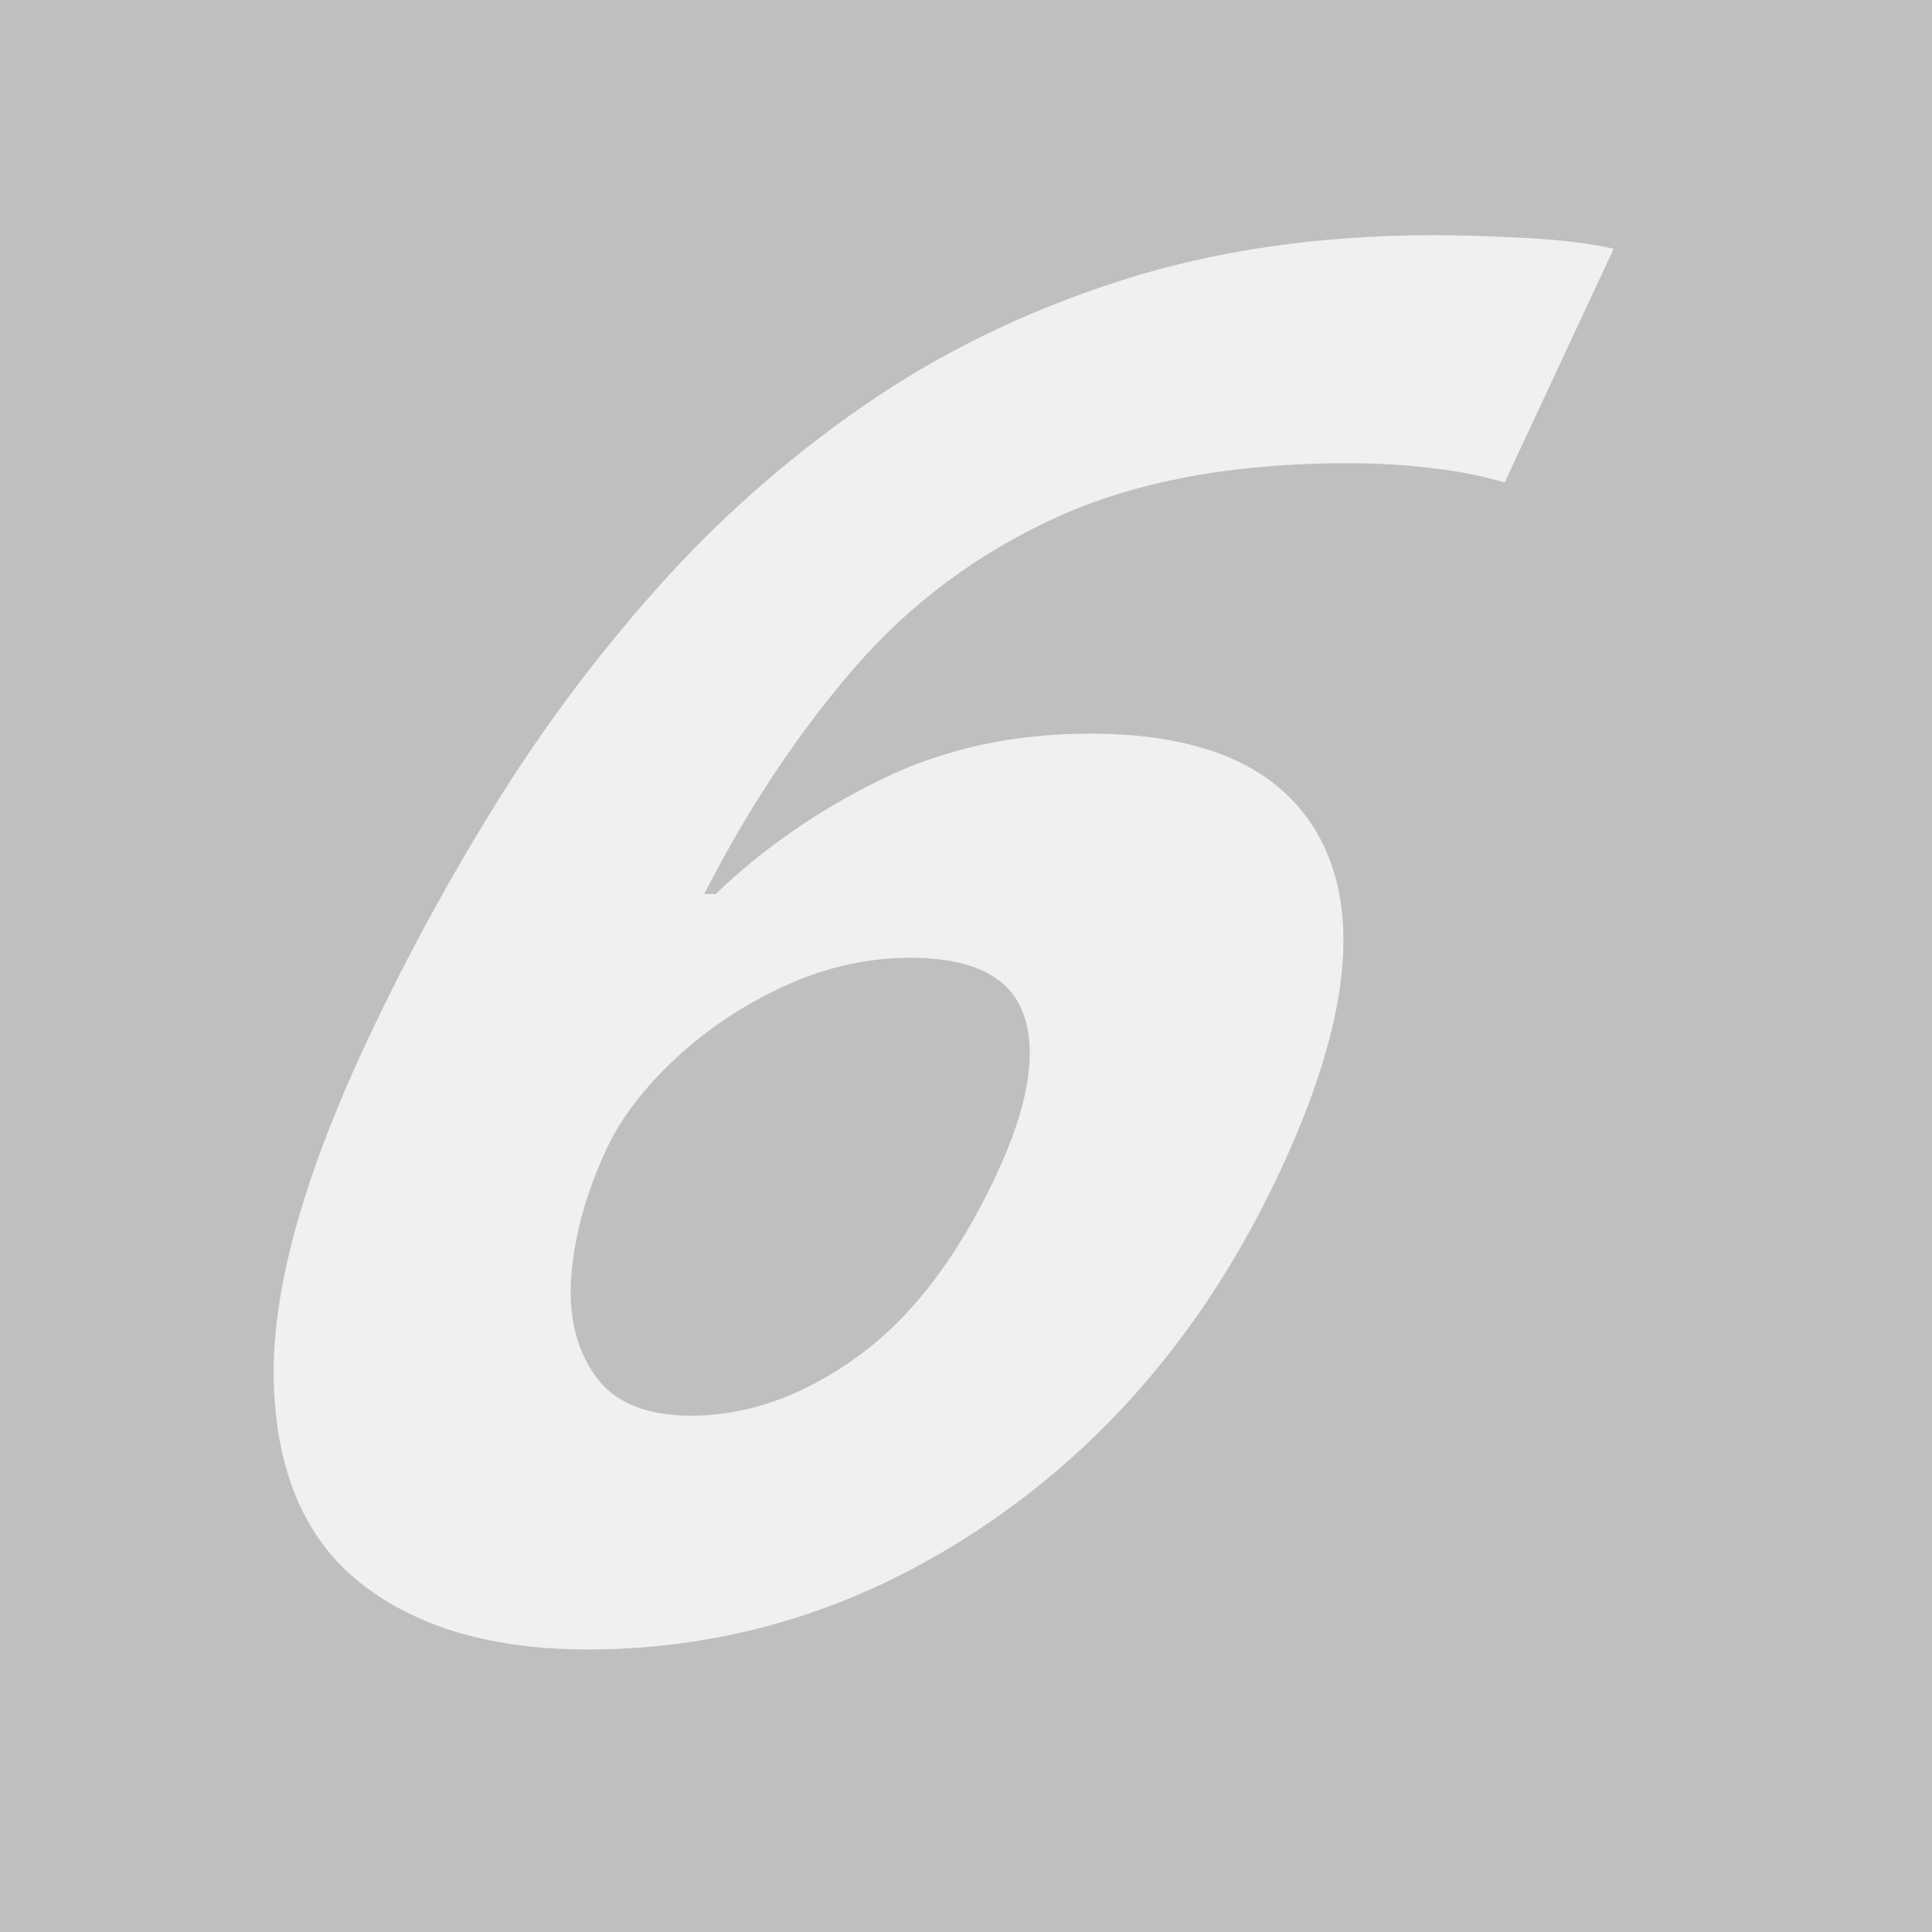
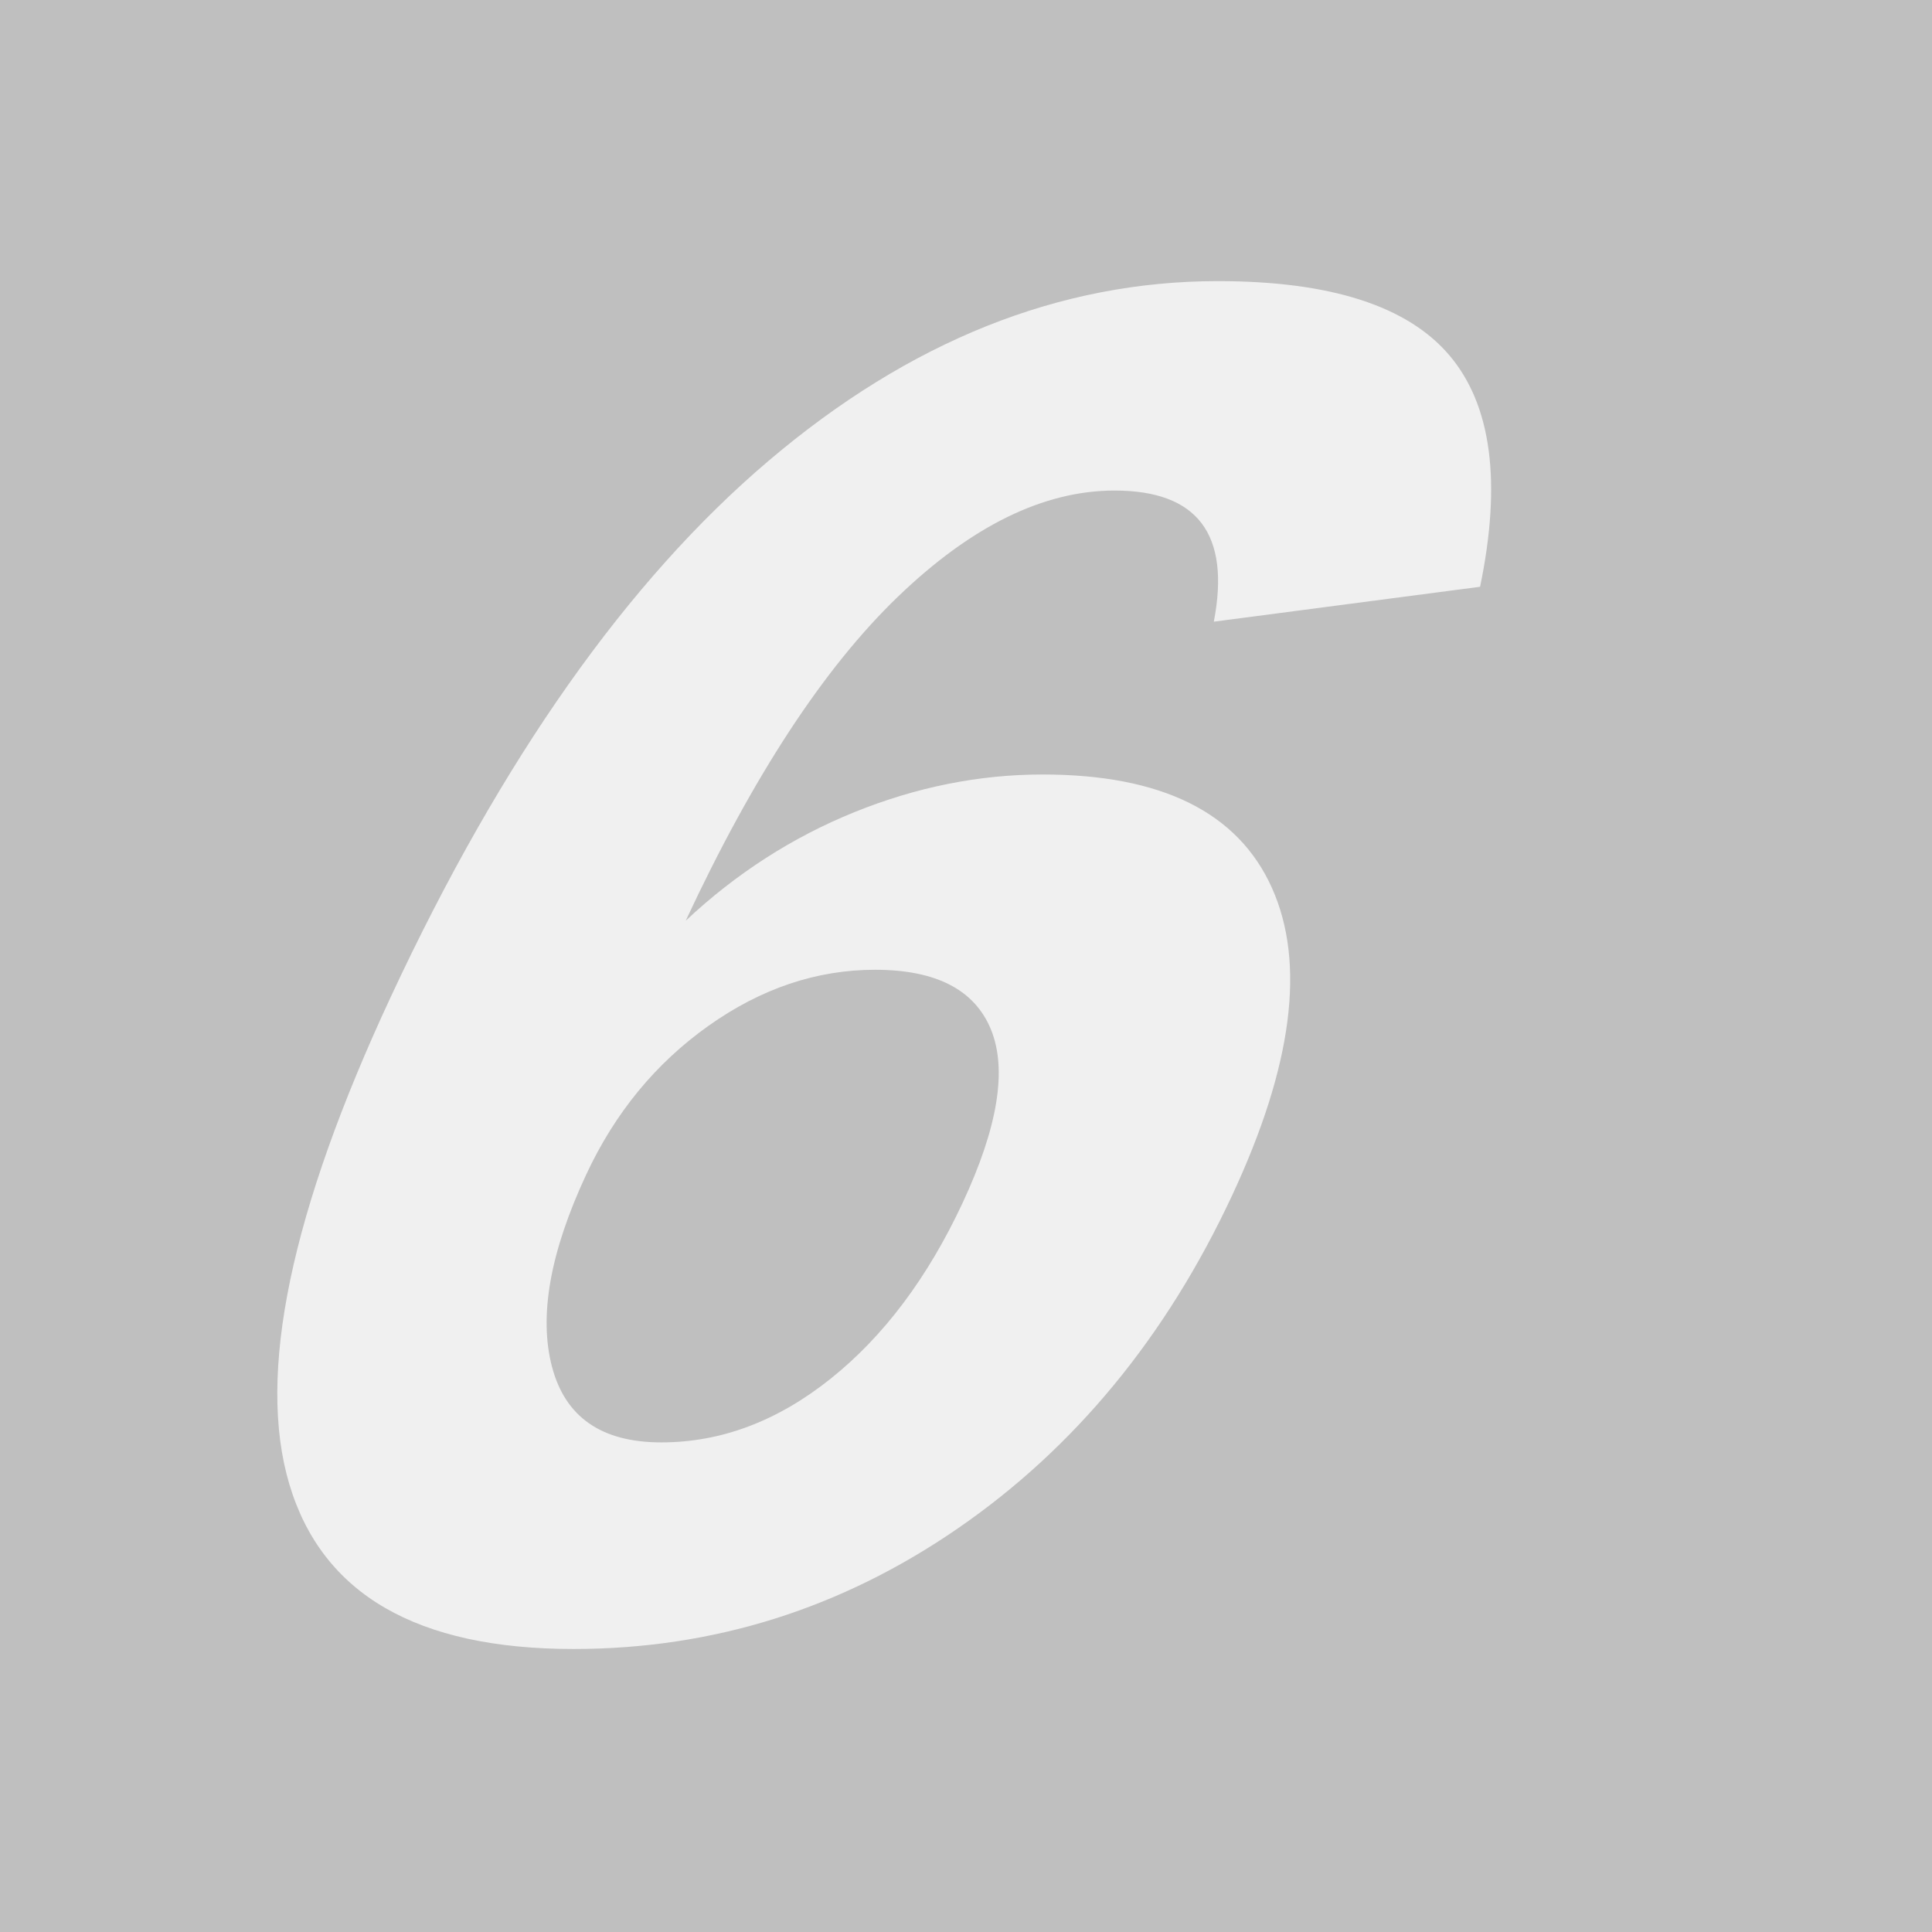
<svg xmlns="http://www.w3.org/2000/svg" version="1.1" width="320" height="320">
  <defs>
    <mask id="mask">
      <rect x="0" y="0" width="320" height="320" fill="#fff" />
-       <text x="130" y="270" font-family="Trebuchet MS" font-size="320" font-weight="bold" fill="#000" transform="skewX(-25)">6</text>
+       <text x="130" y="270" font-family="Arial" font-size="320" font-weight="bold" fill="#000" transform="skewX(-25)">6</text>
    </mask>
  </defs>
  <rect x="0" y="0" width="320" height="320" fill="#bfbfbf" mask="url(#mask)" />
</svg>
